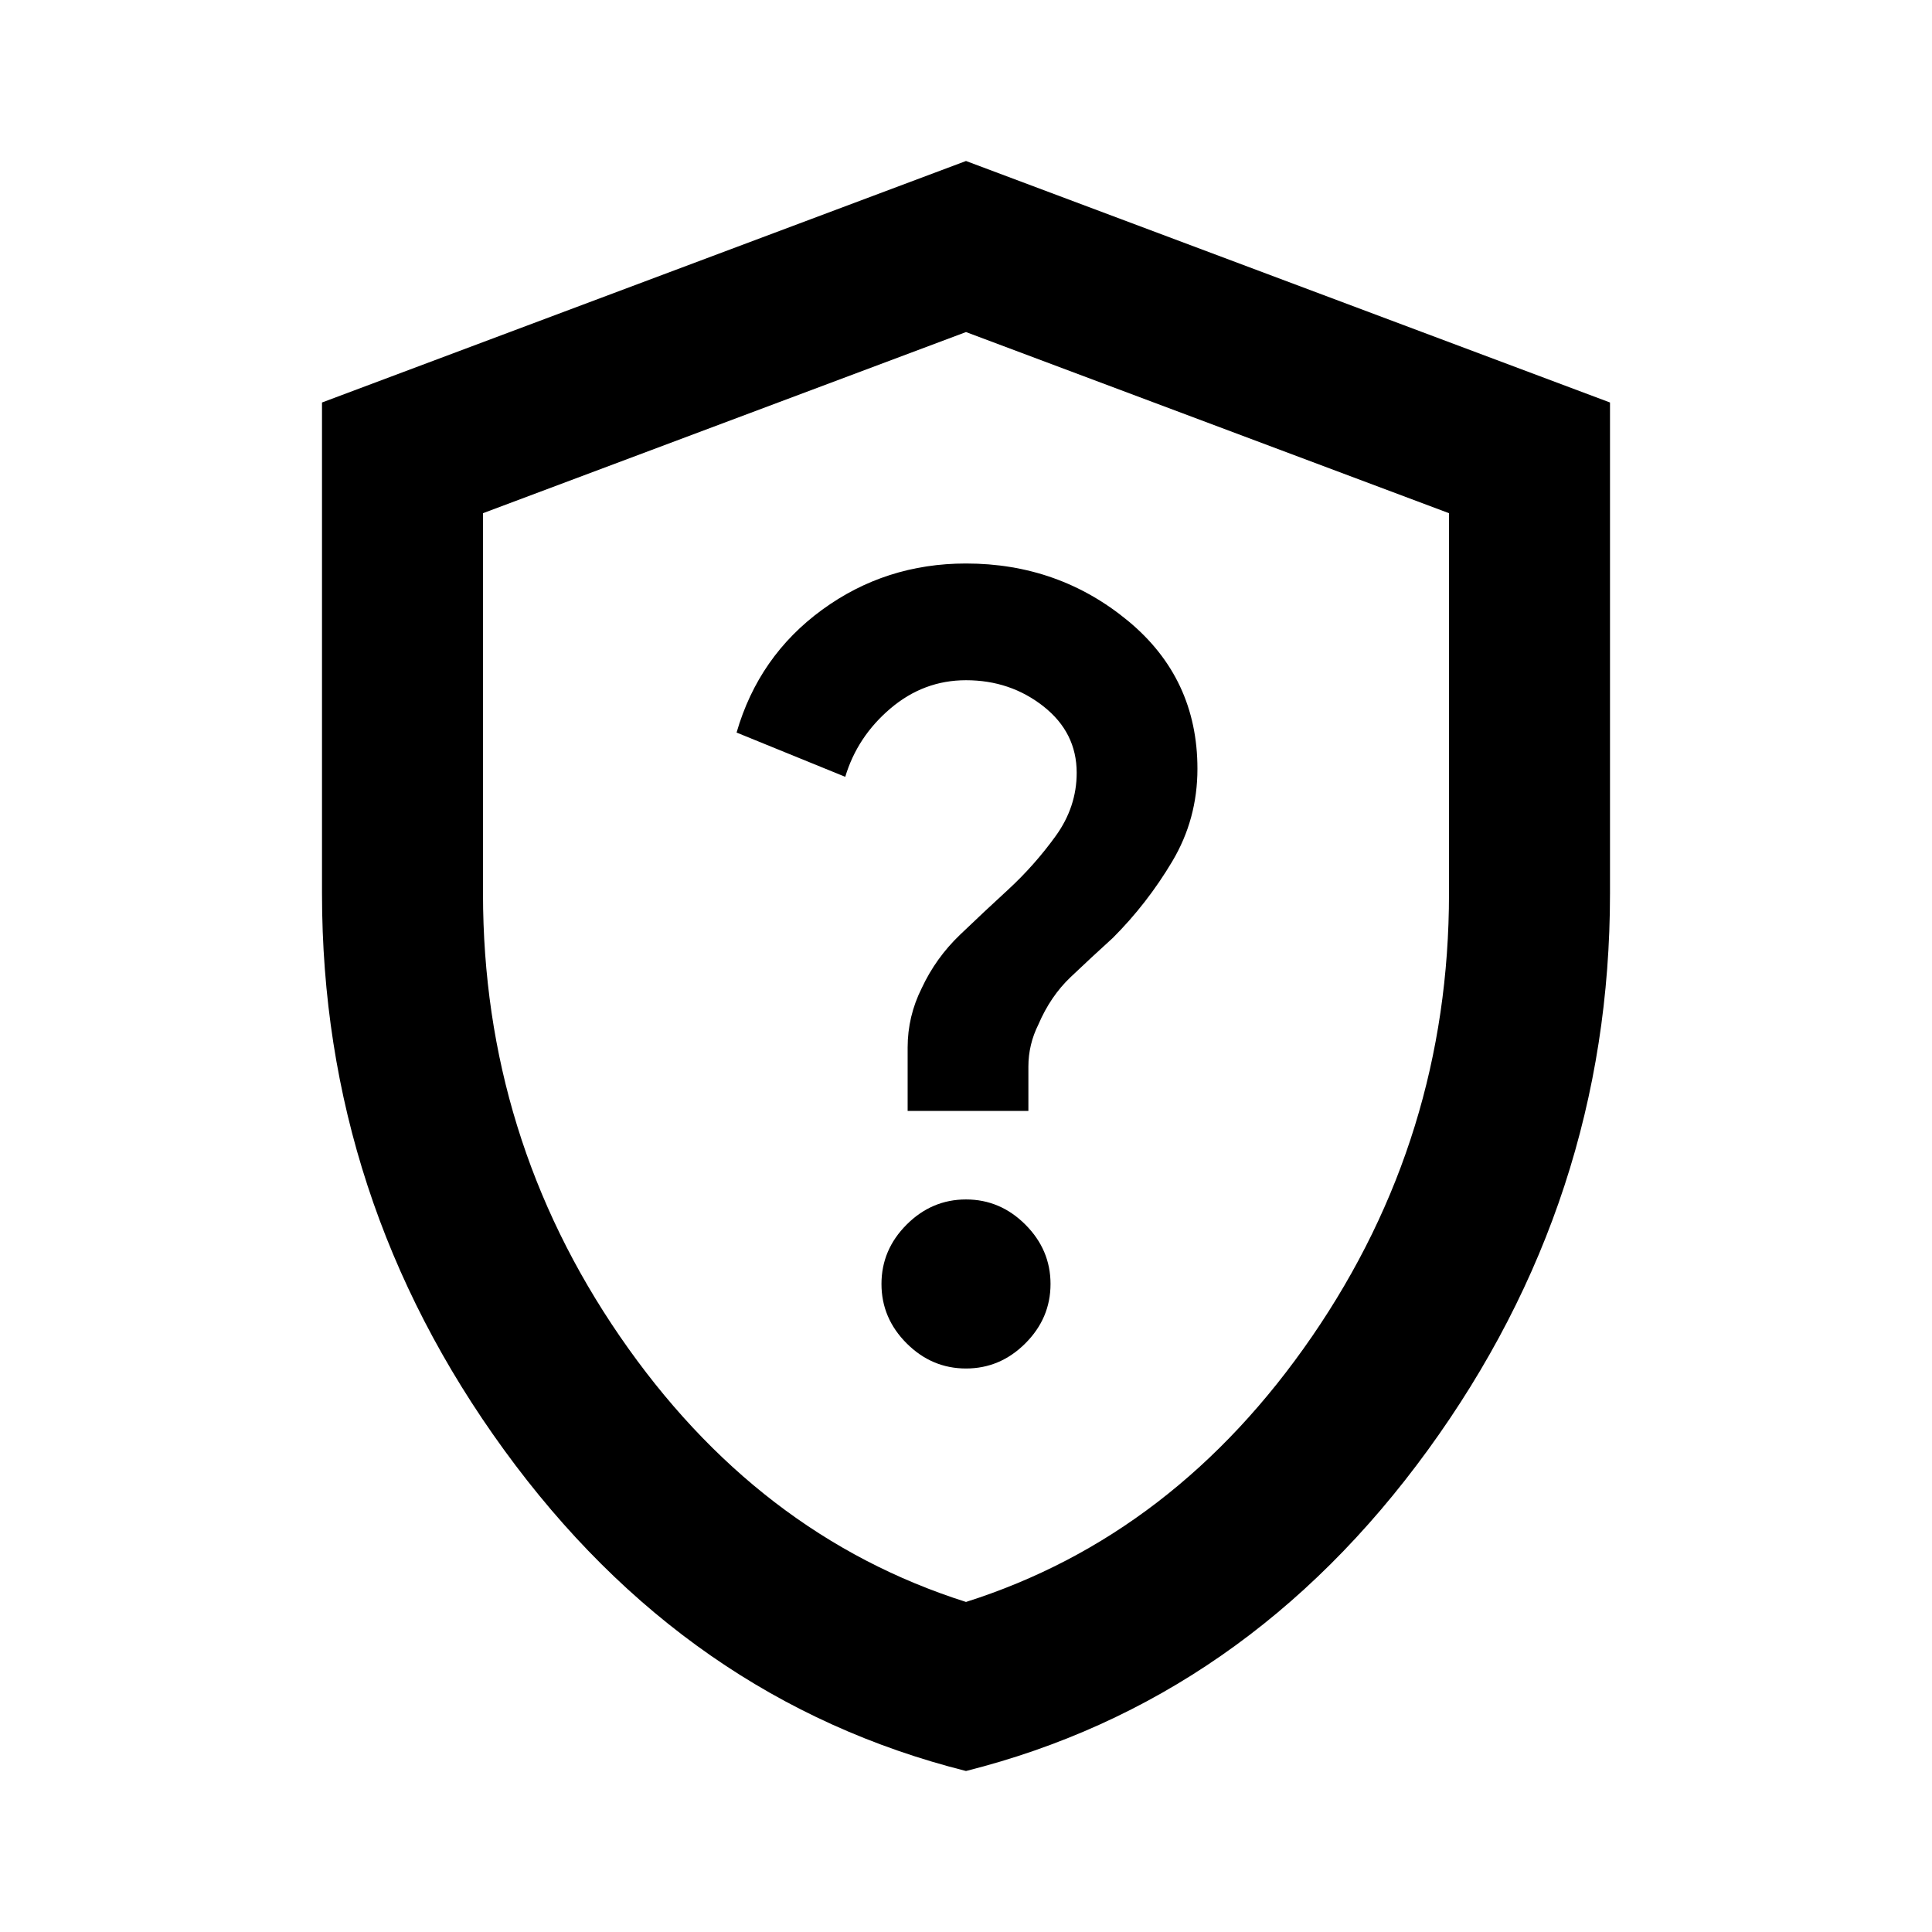
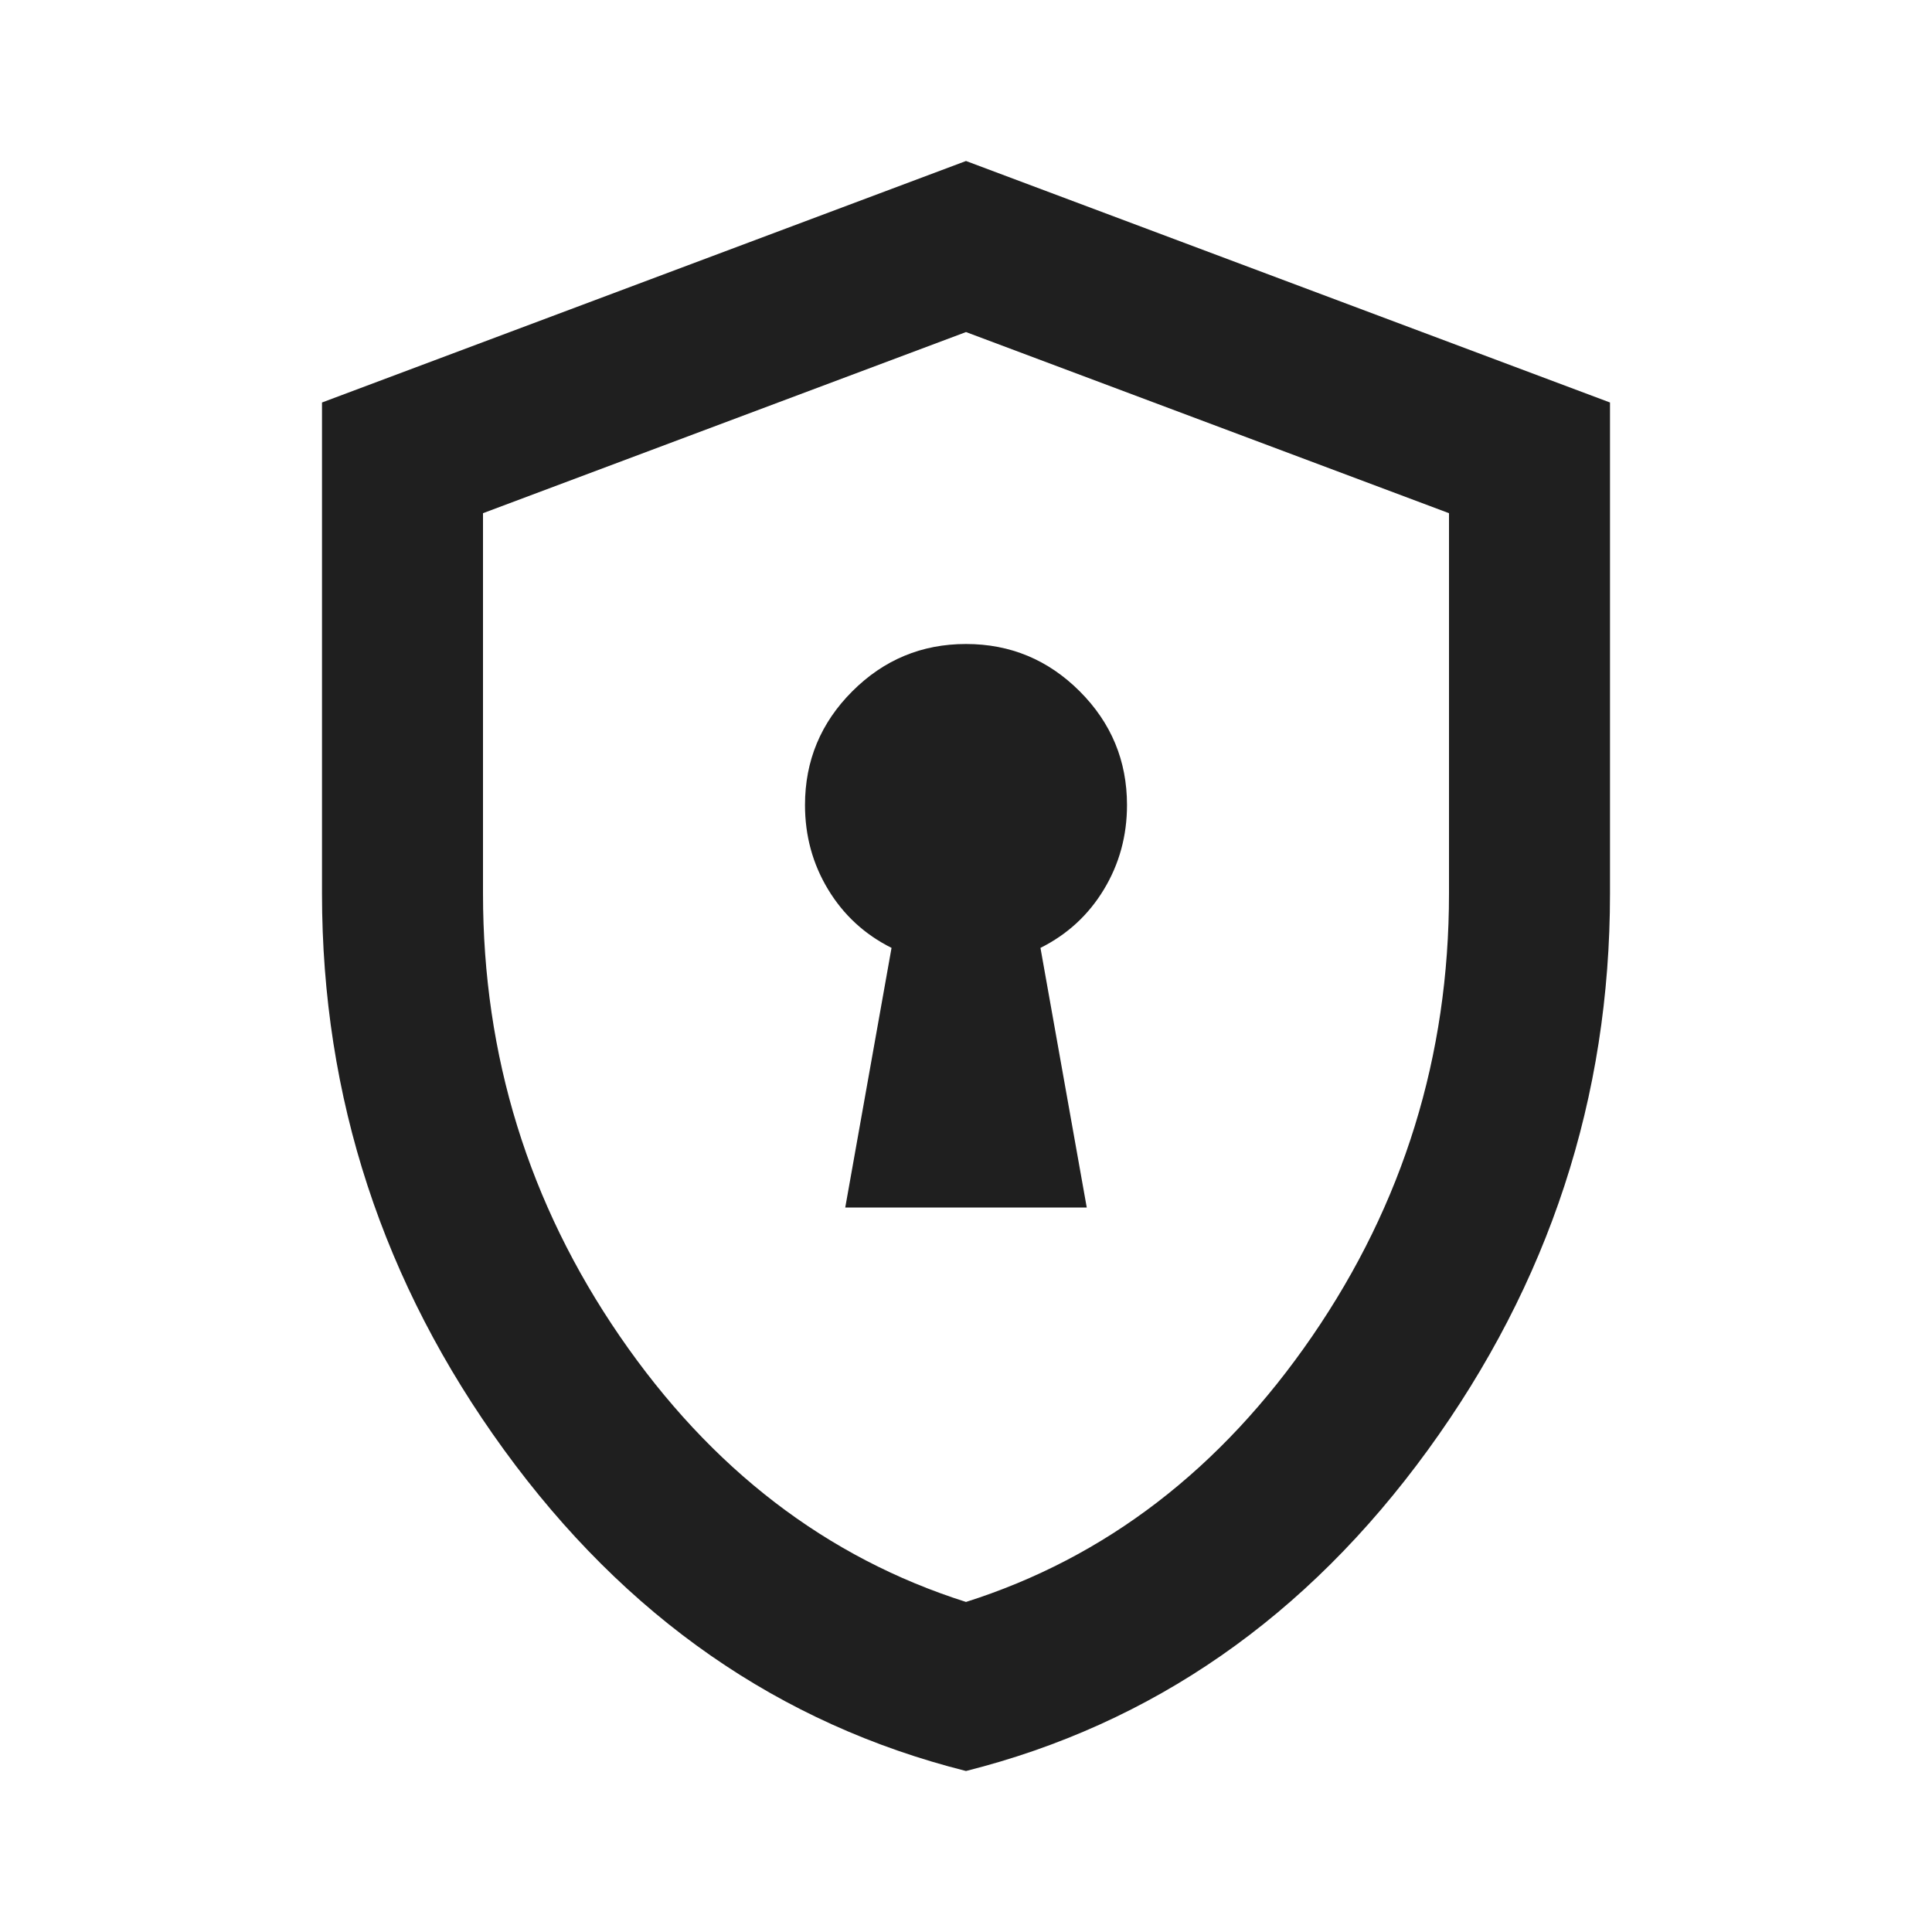
- <svg xmlns="http://www.w3.org/2000/svg" height="24px" viewBox="0 -960 960 960" width="24px" fill="ADB2D4">
-   <path d="M480-80q-139-35-229.5-159.5T160-516v-244l320-120 320 120v244q0 152-90.5 276.5T480-80Zm0-84q104-33 172-132t68-220v-189l-240-90-240 90v189q0 121 68 220t172 132Zm0-316Zm0 200q17 0 29.5-12.5T522-322q0-17-12.5-29.5T480-364q-17 0-29.5 12.5T438-322q0 17 12.5 29.5T480-280Zm-29-128h60v-22q0-11 5-21 6-14 16-23.5t21-19.5q17-17 29.5-38t12.5-46q0-45-34.5-73.5T480-680q-40 0-71.5 23T366-596l54 22q6-20 22.5-34t37.5-14q22 0 38.5 13t16.5 33q0 17-10.5 31.5T501-518q-12 11-24 22.5T458-469q-7 14-7 29.5v31.5Z" />
+ <svg xmlns="http://www.w3.org/2000/svg" height="24px" viewBox="0 -960 960 960" width="24px" fill="#1f1f1f">
+   <path d="M420-360h120l-23-129q20-10 31.5-29t11.5-42q0-33-23.5-56.5T480-640q-33 0-56.5 23.5T400-560q0 23 11.5 42t31.5 29l-23 129Zm60 280q-139-35-229.5-159.5T160-516v-244l320-120 320 120v244q0 152-90.5 276.5T480-80Zm0-84q104-33 172-132t68-220v-189l-240-90-240 90v189q0 121 68 220t172 132Zm0-316Z" />
</svg>
